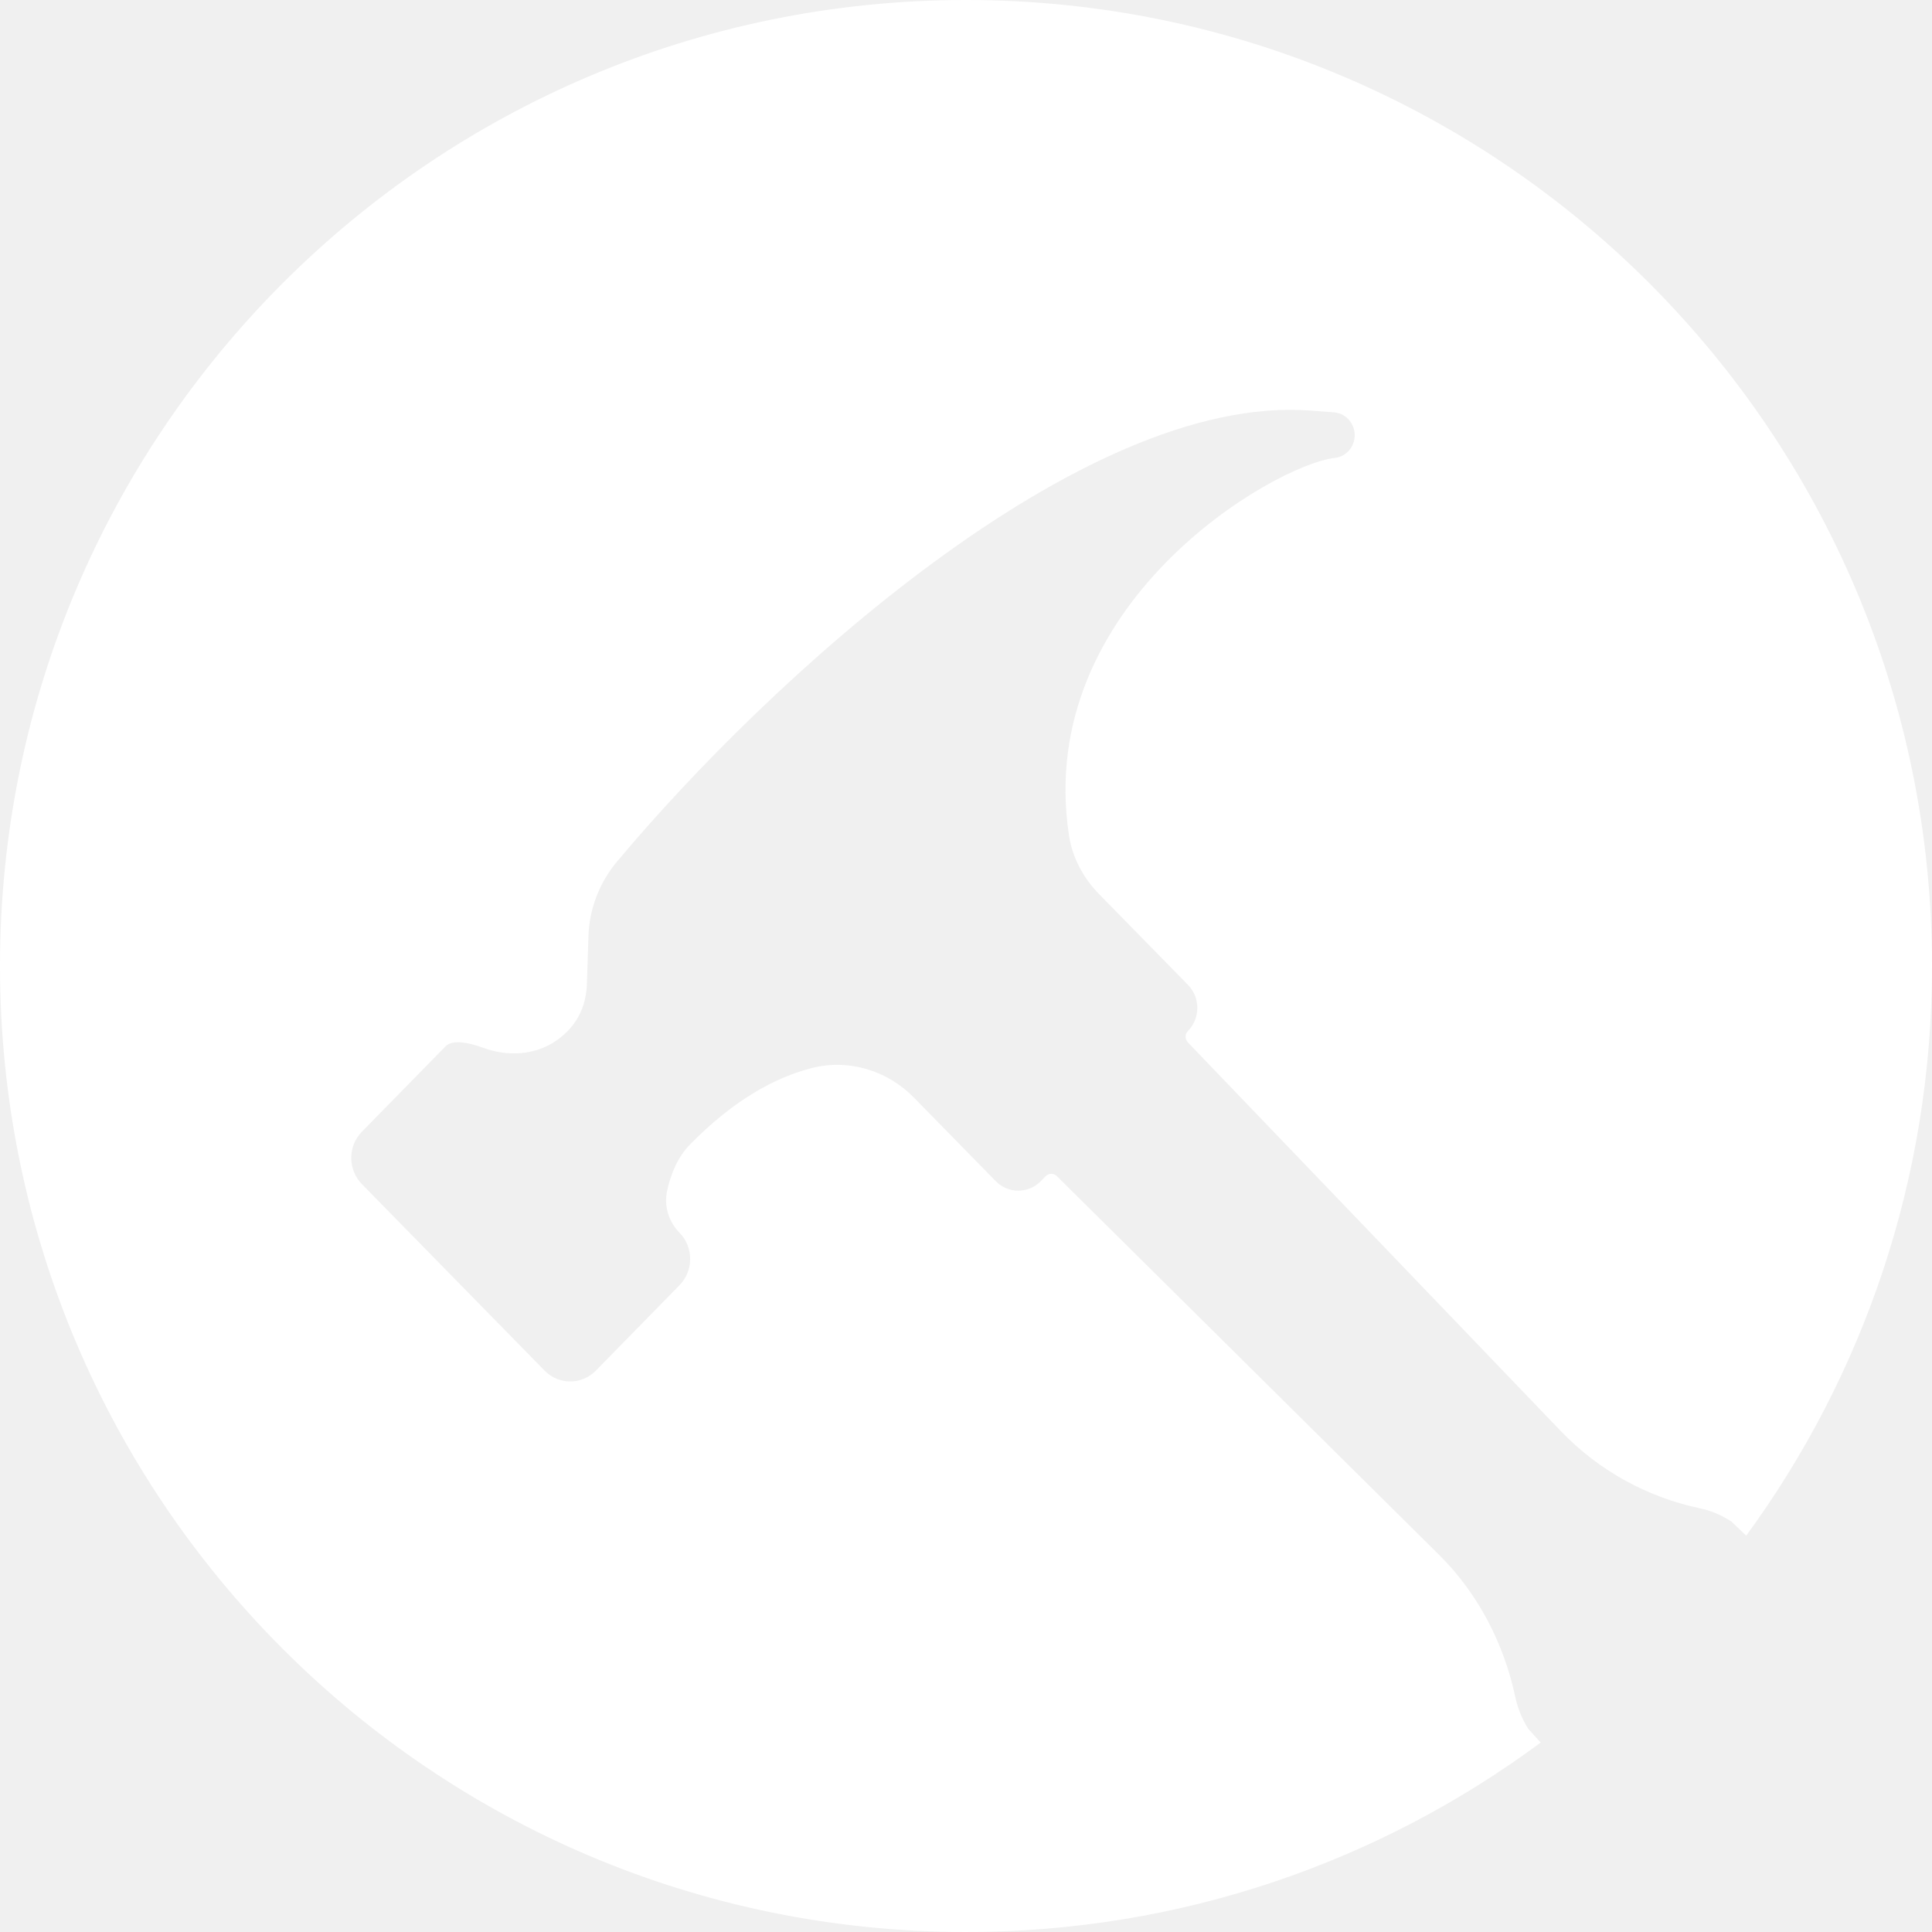
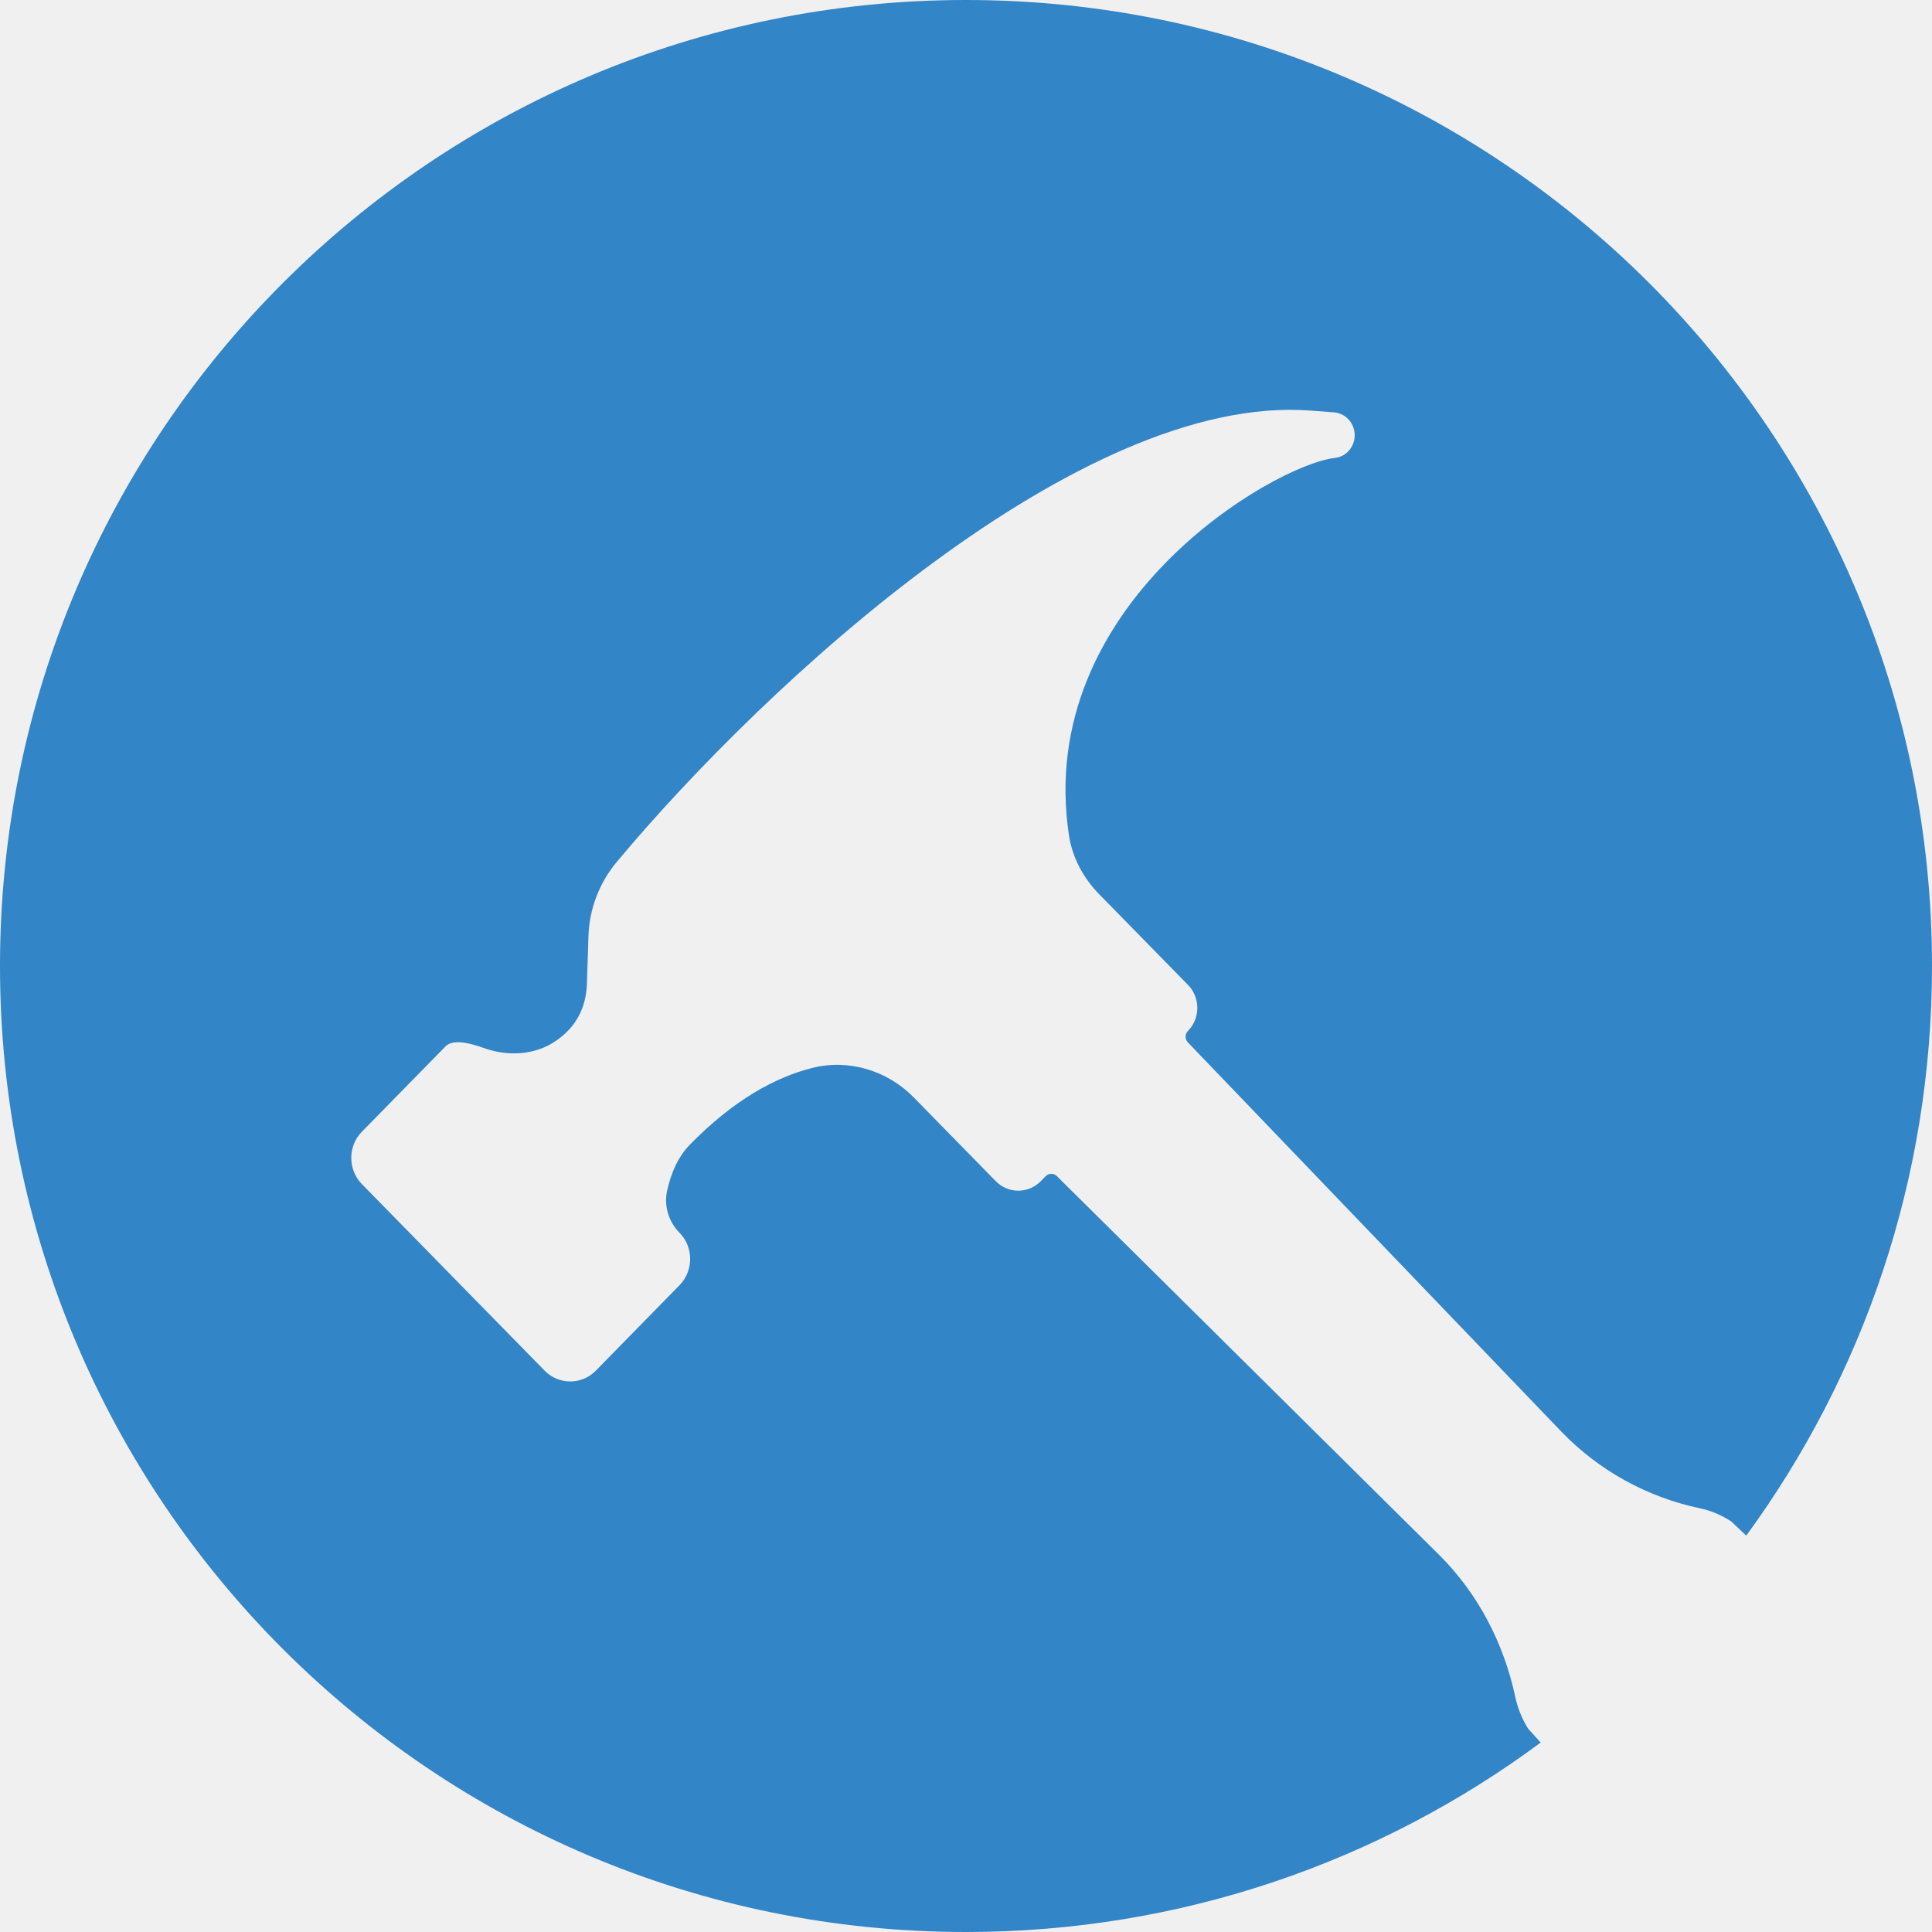
<svg xmlns="http://www.w3.org/2000/svg" xmlns:xlink="http://www.w3.org/1999/xlink" width="33px" height="33px" viewBox="0 0 33 33" version="1.1">
  <defs>
    <path d="M26.316,29.764 C23.573,31.797 20.177,33 16.5,33 C7.387,33 0,25.613 0,16.5 C0,7.387 7.387,0 16.5,0 C25.613,0 33,7.387 33,16.5 C33,20.139 31.822,23.502 29.827,26.23 L29.571,25.987 C29.398,25.875 29.215,25.8 29.033,25.762 C28.134,25.572 27.31,25.119 26.667,24.451 L20.291,17.806 C20.239,17.751 20.237,17.664 20.29,17.611 C20.504,17.394 20.505,17.04 20.292,16.823 L18.773,15.272 C18.506,14.999 18.317,14.651 18.259,14.27 C17.659,10.318 21.76,7.939 22.8,7.822 C23,7.8 23.146,7.624 23.139,7.419 C23.131,7.214 22.971,7.05 22.77,7.042 L22.384,7.013 C18.455,6.715 13.1,11.652 10.535,14.722 C10.237,15.079 10.065,15.526 10.051,15.994 L10.027,16.736 C10.027,17.235 9.815,17.557 9.501,17.775 C9.137,18.027 8.669,18.049 8.255,17.898 C8.008,17.808 7.731,17.749 7.611,17.872 L6.181,19.331 C5.939,19.578 5.94,19.978 6.181,20.225 L9.302,23.411 C9.544,23.658 9.937,23.658 10.178,23.411 L11.607,21.952 C11.848,21.707 11.849,21.304 11.609,21.059 C11.423,20.871 11.337,20.599 11.395,20.339 C11.46,20.045 11.575,19.765 11.787,19.548 C12.531,18.789 13.238,18.402 13.874,18.241 C14.498,18.084 15.156,18.284 15.61,18.747 L17.008,20.175 C17.221,20.392 17.565,20.392 17.778,20.175 L17.86,20.091 C17.913,20.037 17.999,20.036 18.053,20.09 L24.586,26.563 C25.248,27.222 25.688,28.071 25.884,28.993 C25.923,29.174 25.995,29.356 26.102,29.528 L26.316,29.764 Z" id="path-1" />
  </defs>
  <g id="Telas" stroke="none" stroke-width="1" fill="none" fill-rule="evenodd">
    <g id="Hotsite---Pedreiro-(MVP)" transform="translate(-24, -29)">
      <g id="Header" transform="translate(-16, -135)">
        <g id="Top">
          <g id="Logo" transform="translate(40, 159)">
            <g id="Icon" transform="translate(0, 5)">
              <mask id="mask-2" fill="white">
                <use xlink:href="#path-1" />
              </mask>
-               <use id="Combined-Shape" fill="#FFFFFF" xlink:href="#path-1" />
+               <use id="Combined-Shape" fill="#3285C6" xlink:href="#path-1" />
              <g id="Group-3" mask="url(#mask-2)">
                <g transform="translate(6, 7)" />
              </g>
            </g>
          </g>
        </g>
      </g>
    </g>
  </g>
</svg>
